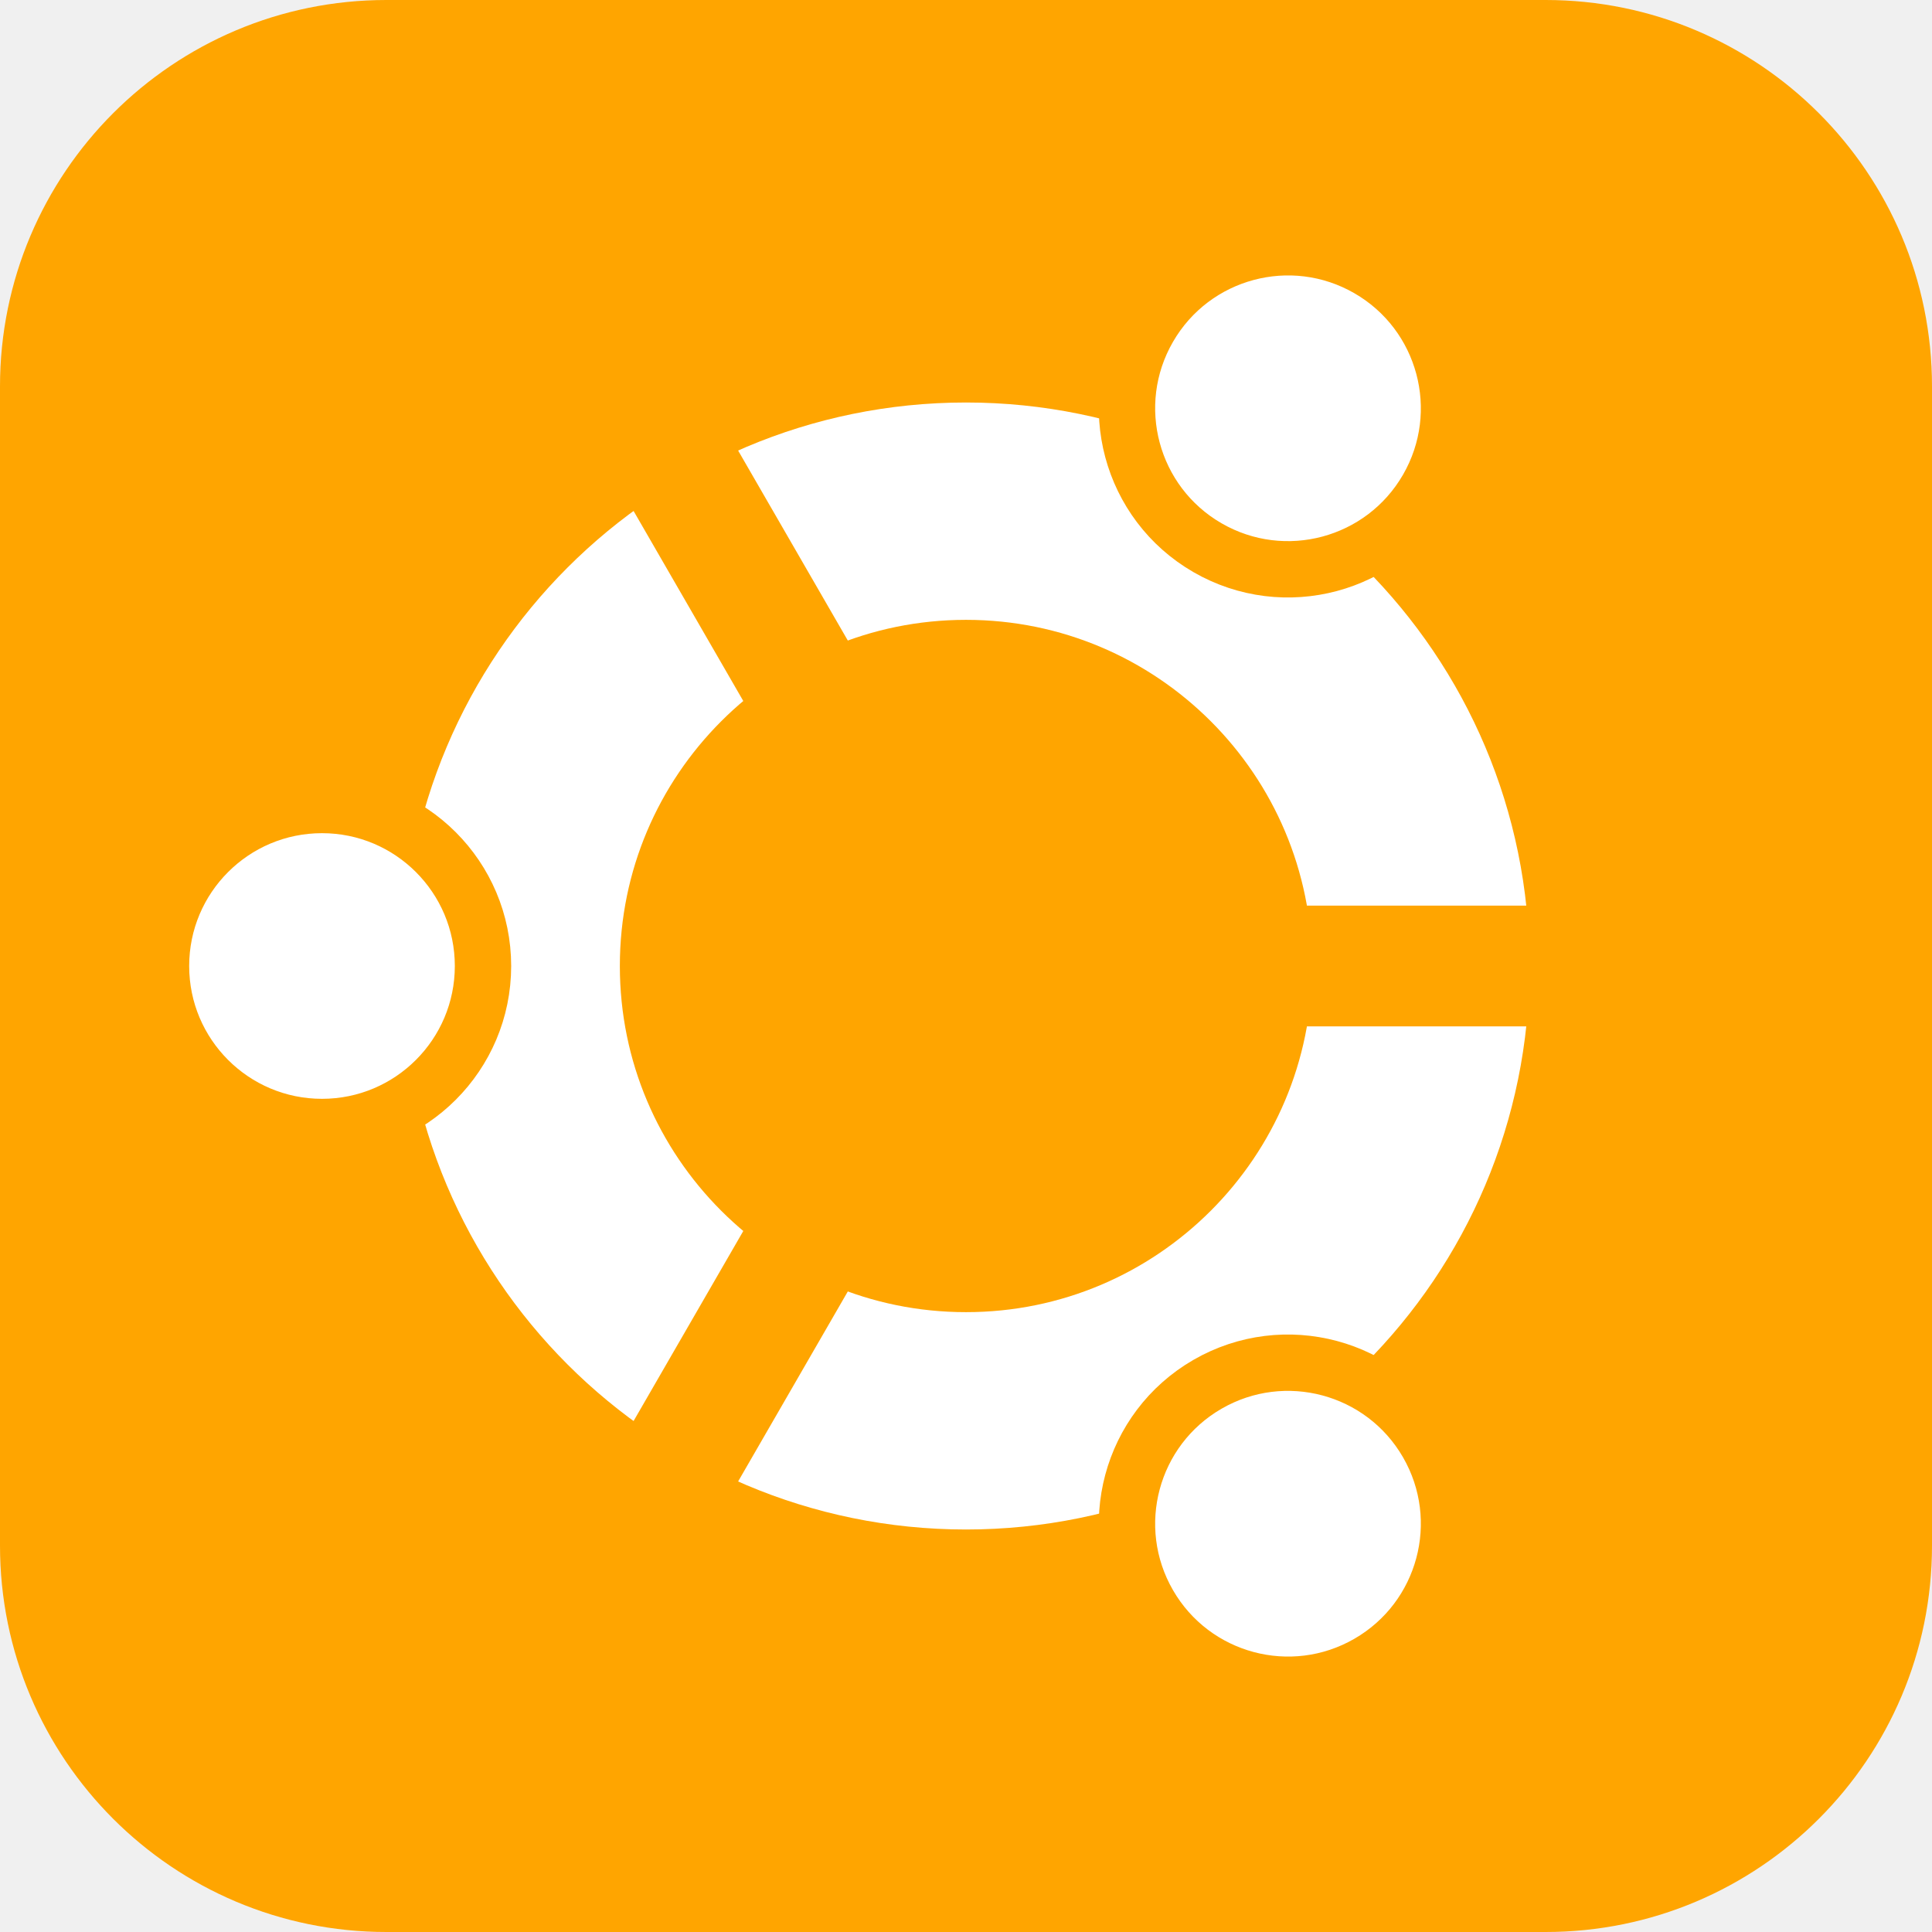
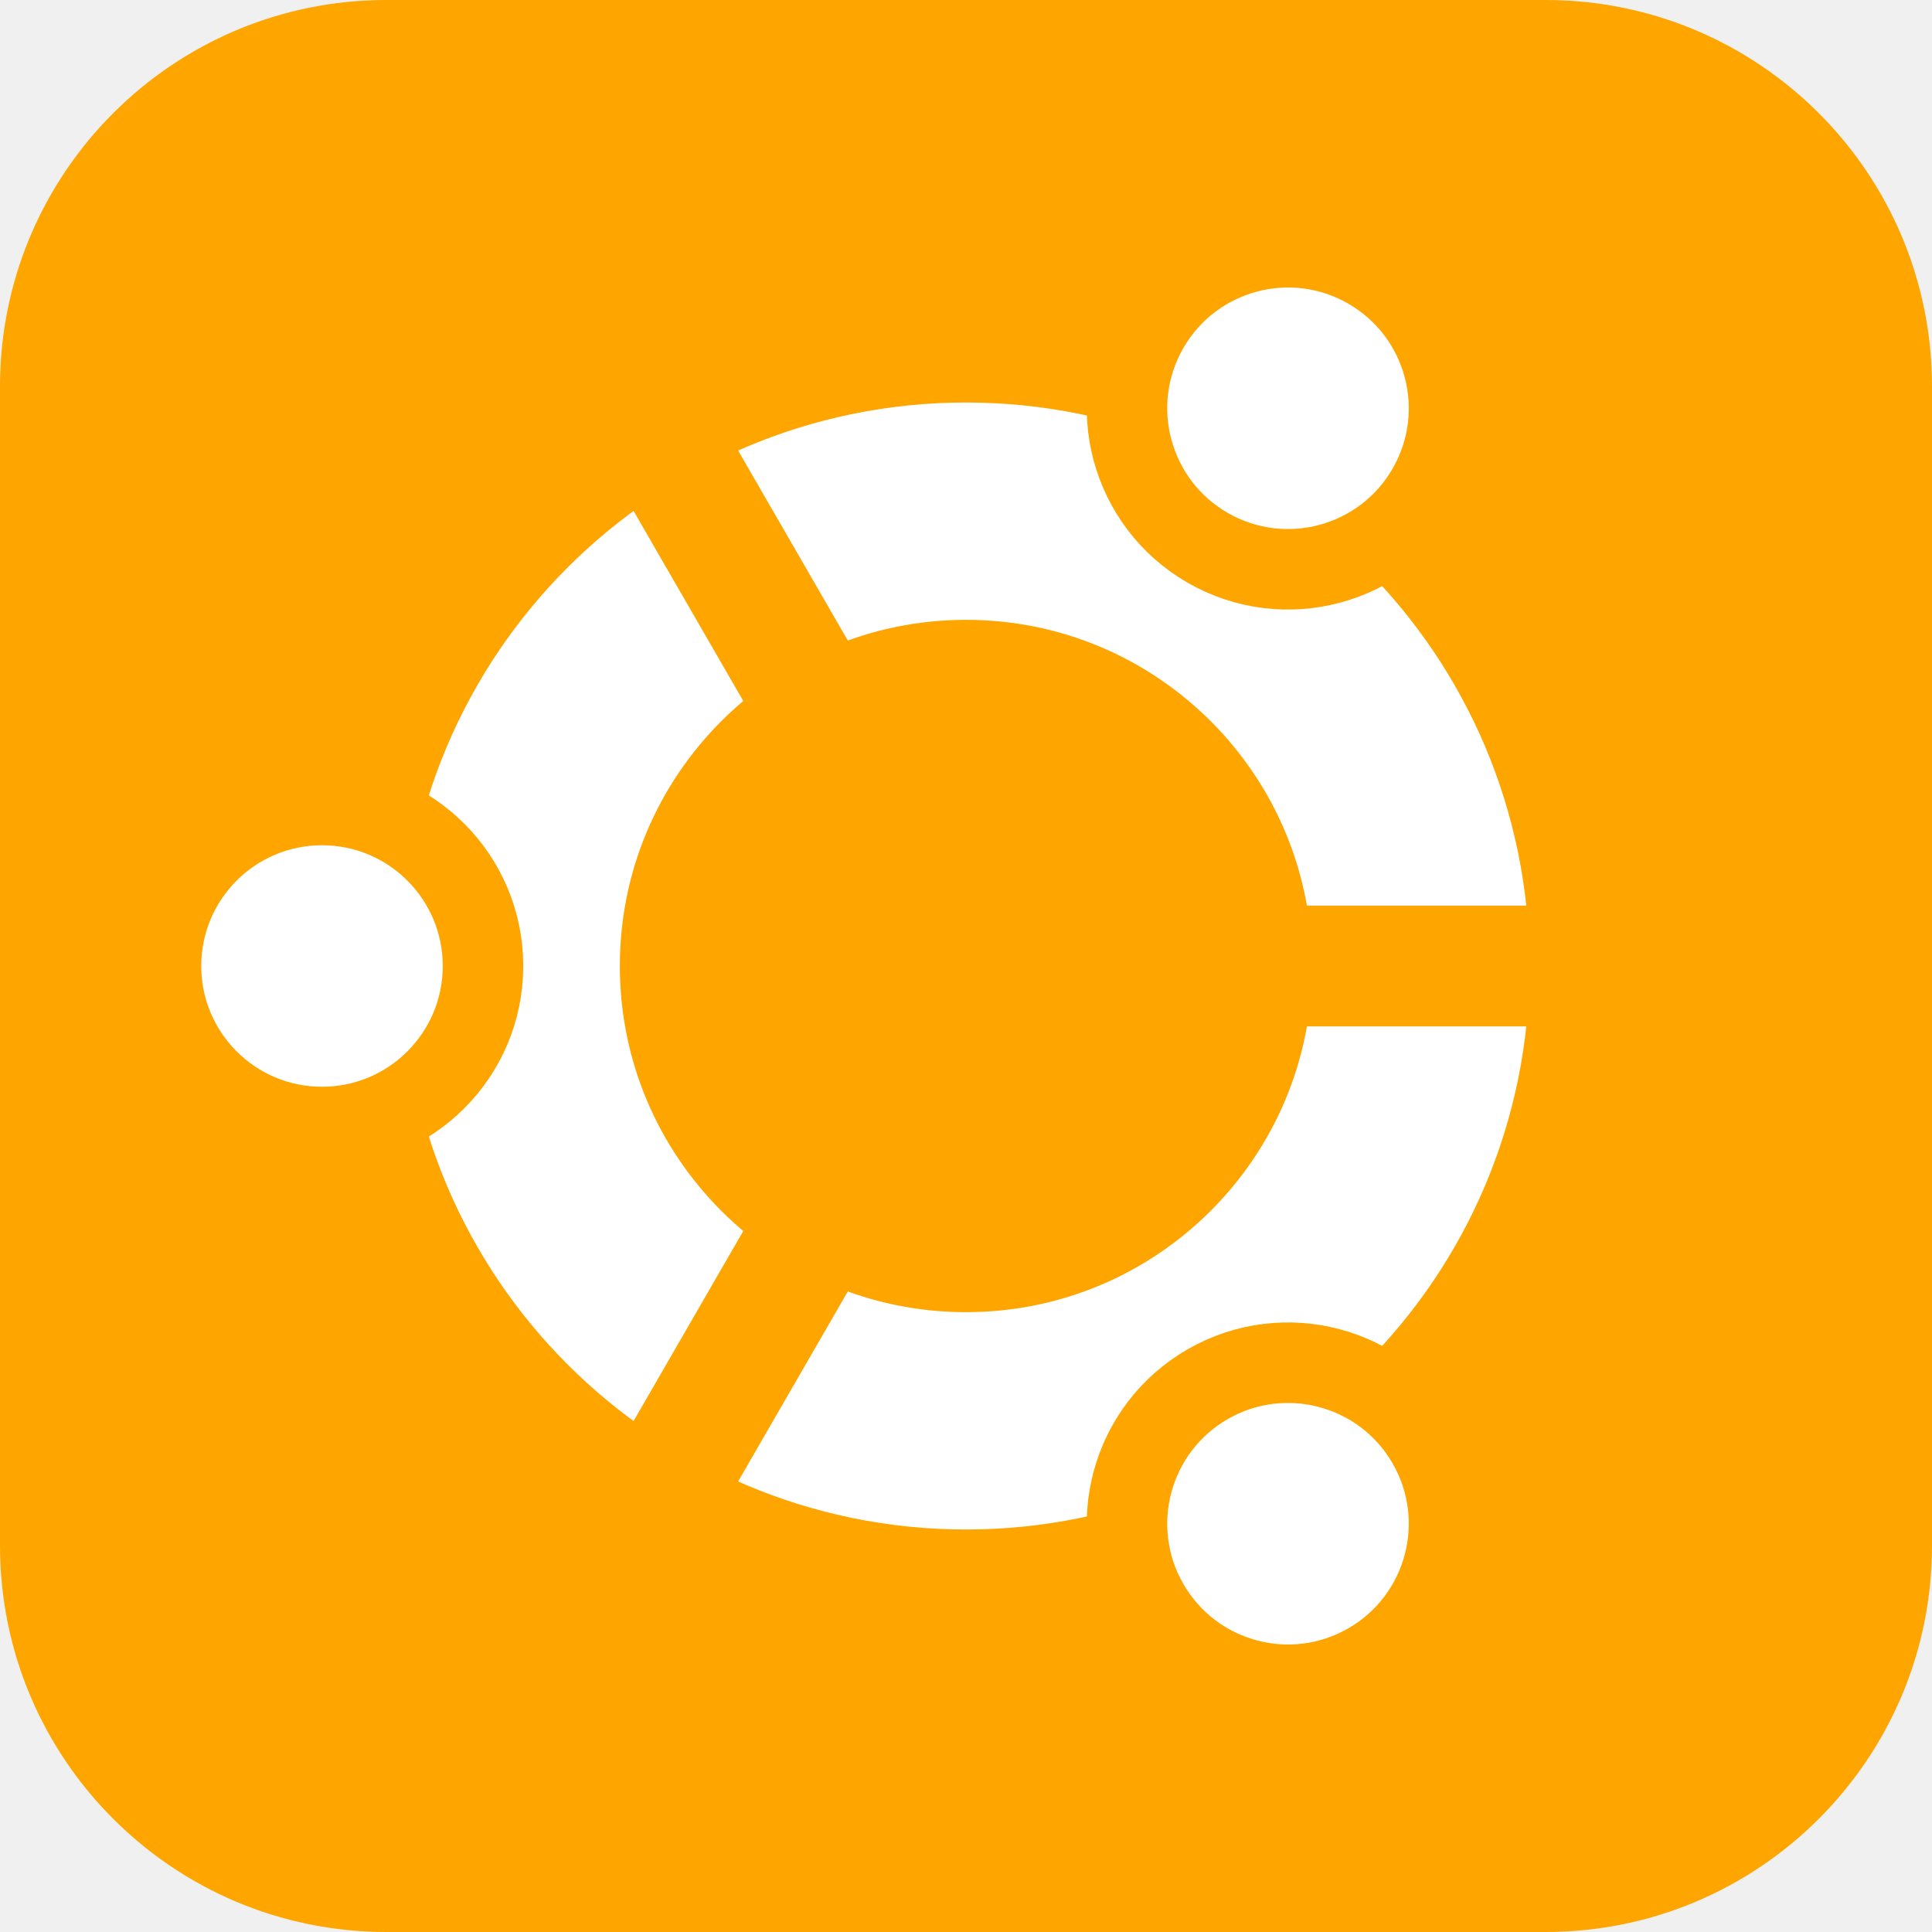
<svg xmlns="http://www.w3.org/2000/svg" width="240" height="240" viewbox="0 0 240 240">
  <rect x="0" y="0" width="240" height="240" fill="orange" rx="48" ry="48" />
  <circle cx="120" cy="120" r="56.5" fill="orange" stroke="#FFF" stroke-width="27" />
  <polyline points="120 120 240 120" stroke="orange" stroke-width="15" />
  <polyline points="120 120 240 120" stroke="orange" stroke-width="15" transform="rotate(120 120 120)" />
  <polyline points="120 120 240 120" stroke="orange" stroke-width="15" transform="rotate(240 120 120)" />
-   <circle cx="40" cy="120" r="20" fill="#FFF" stroke="orange" stroke-width="7" />
-   <circle cx="40" cy="120" r="20" fill="#FFF" stroke="orange" stroke-width="7" transform="rotate(120 120 120)" />
-   <circle cx="40" cy="120" r="20" fill="#FFF" stroke="orange" stroke-width="7" transform="rotate(240 120 120)" />
+   <circle cx="40" cy="120" r="20" fill="#FFF" stroke="orange" stroke-width="10" />
+   <circle cx="40" cy="120" r="20" fill="#FFF" stroke="orange" stroke-width="10" transform="rotate(120 120 120)" />
+   <circle cx="40" cy="120" r="20" fill="#FFF" stroke="orange" stroke-width="10" transform="rotate(240 120 120)" />
</svg>
